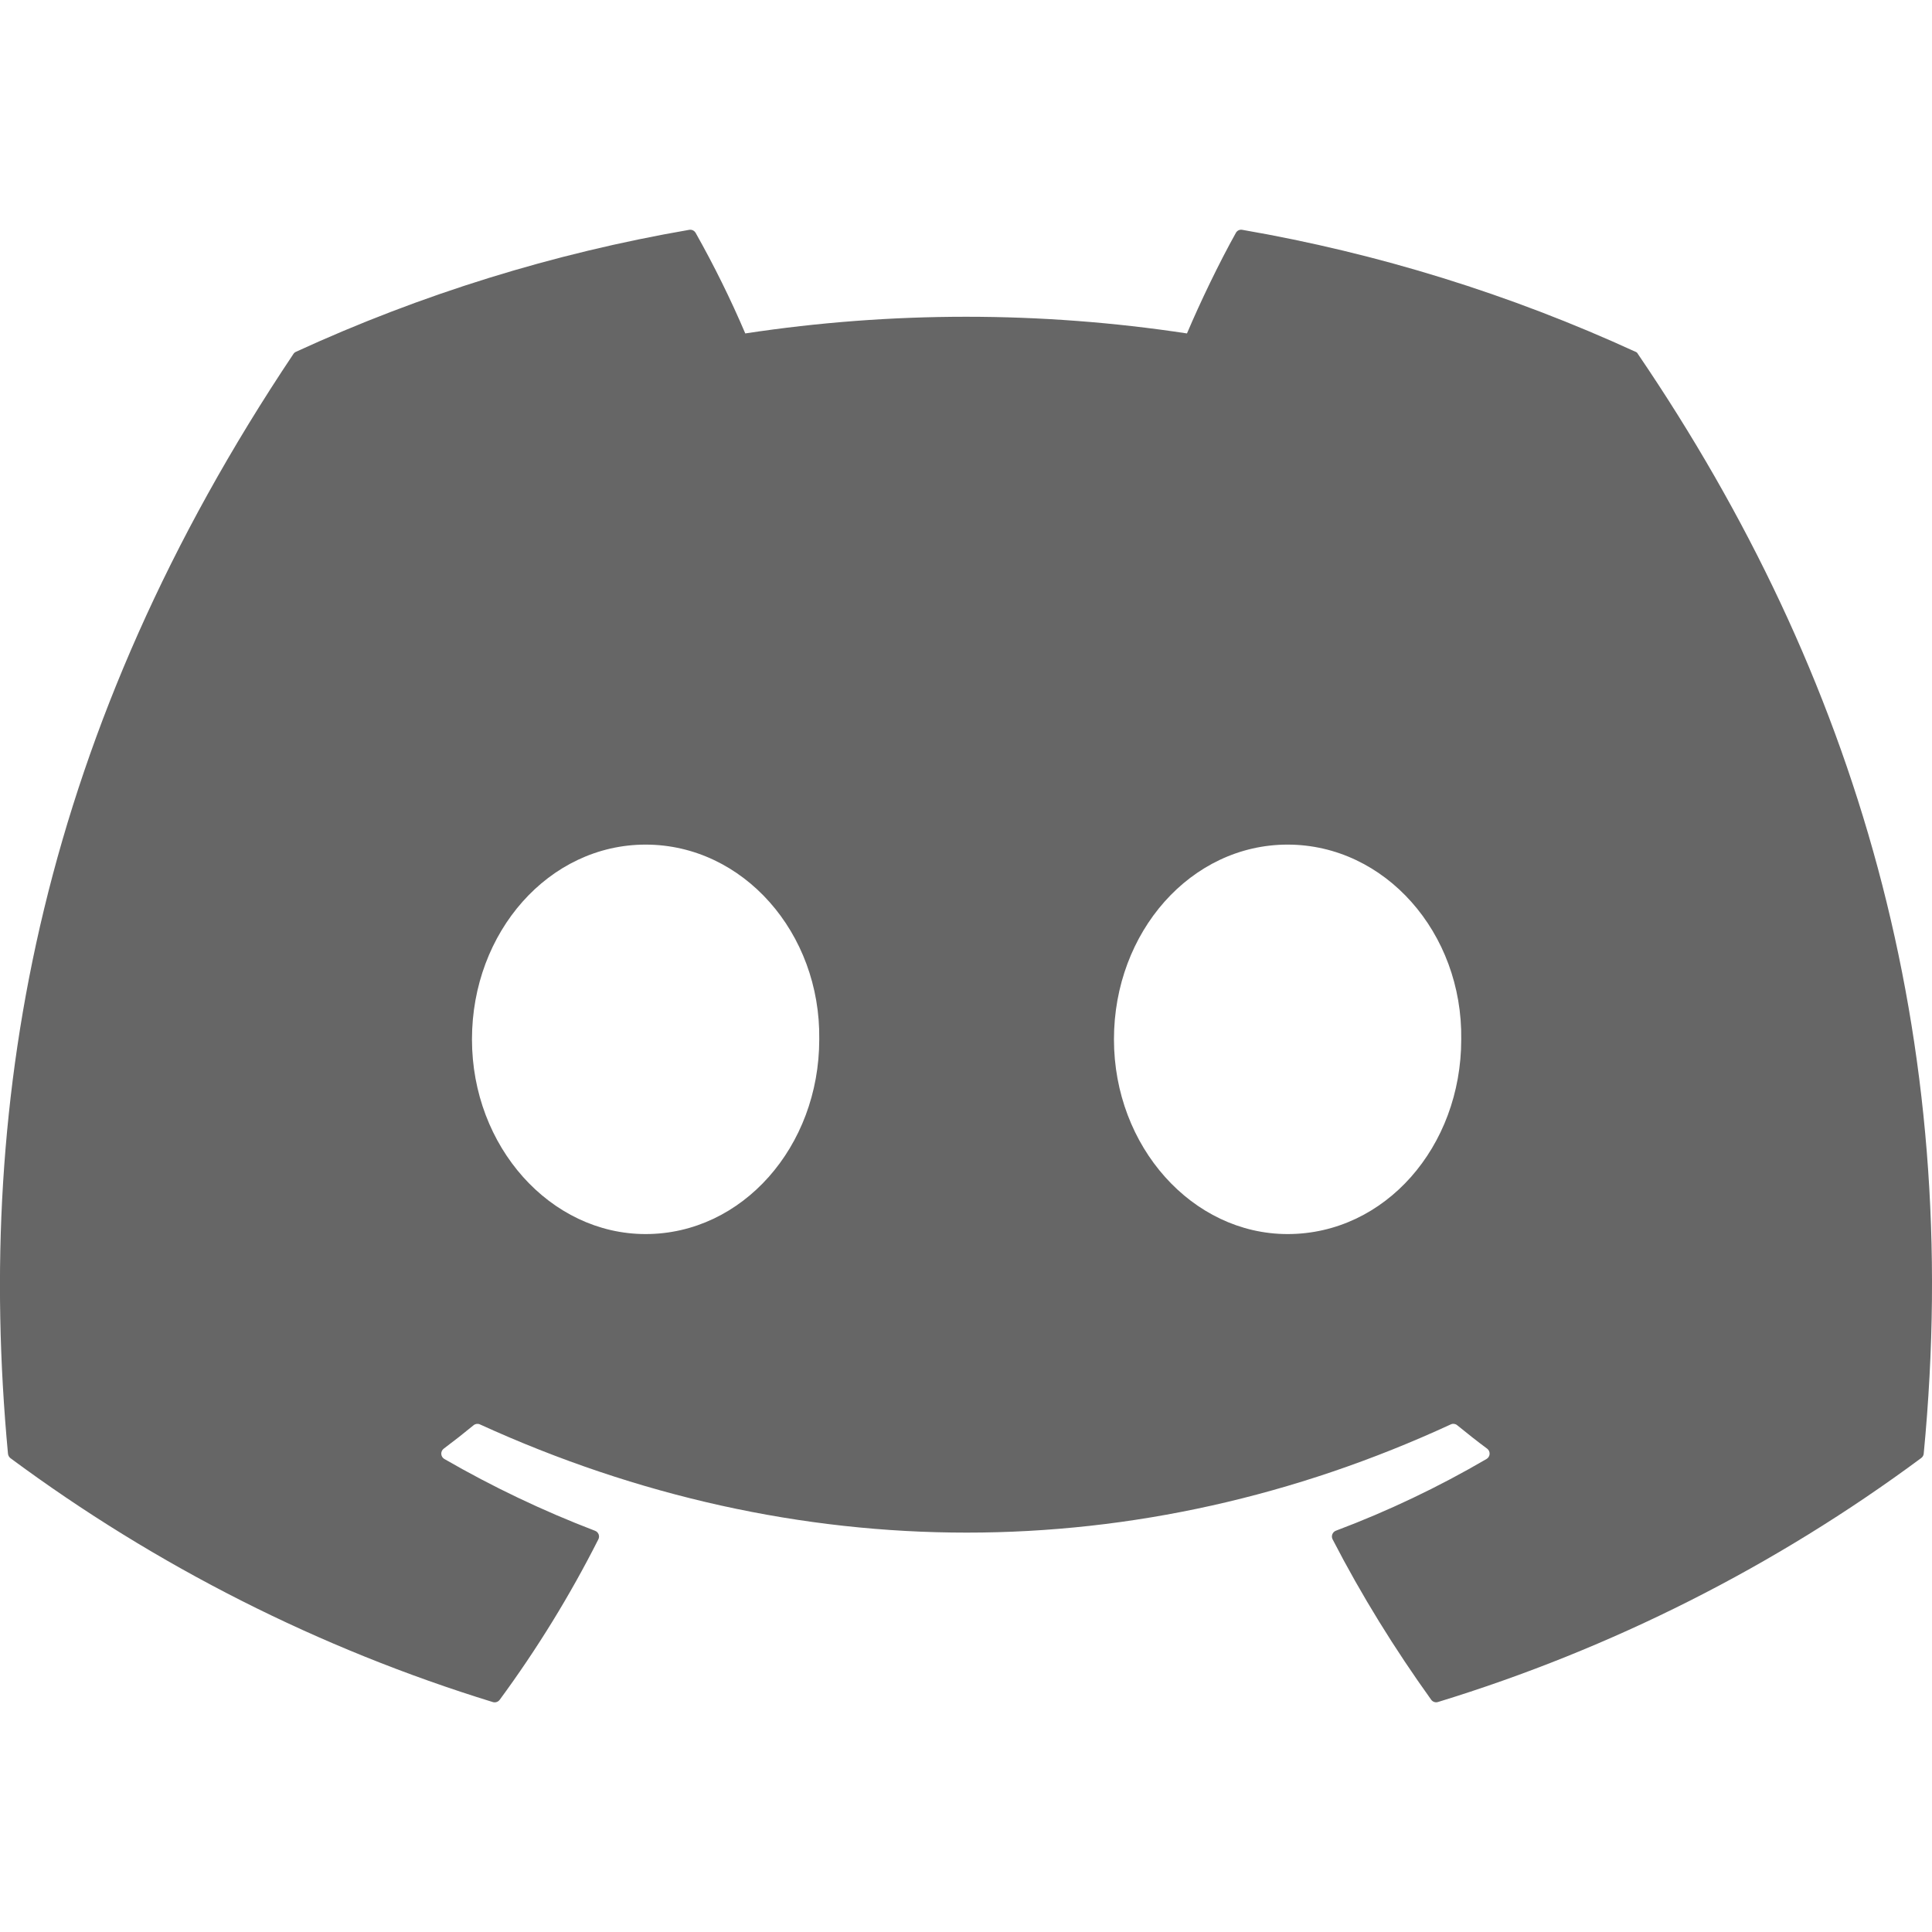
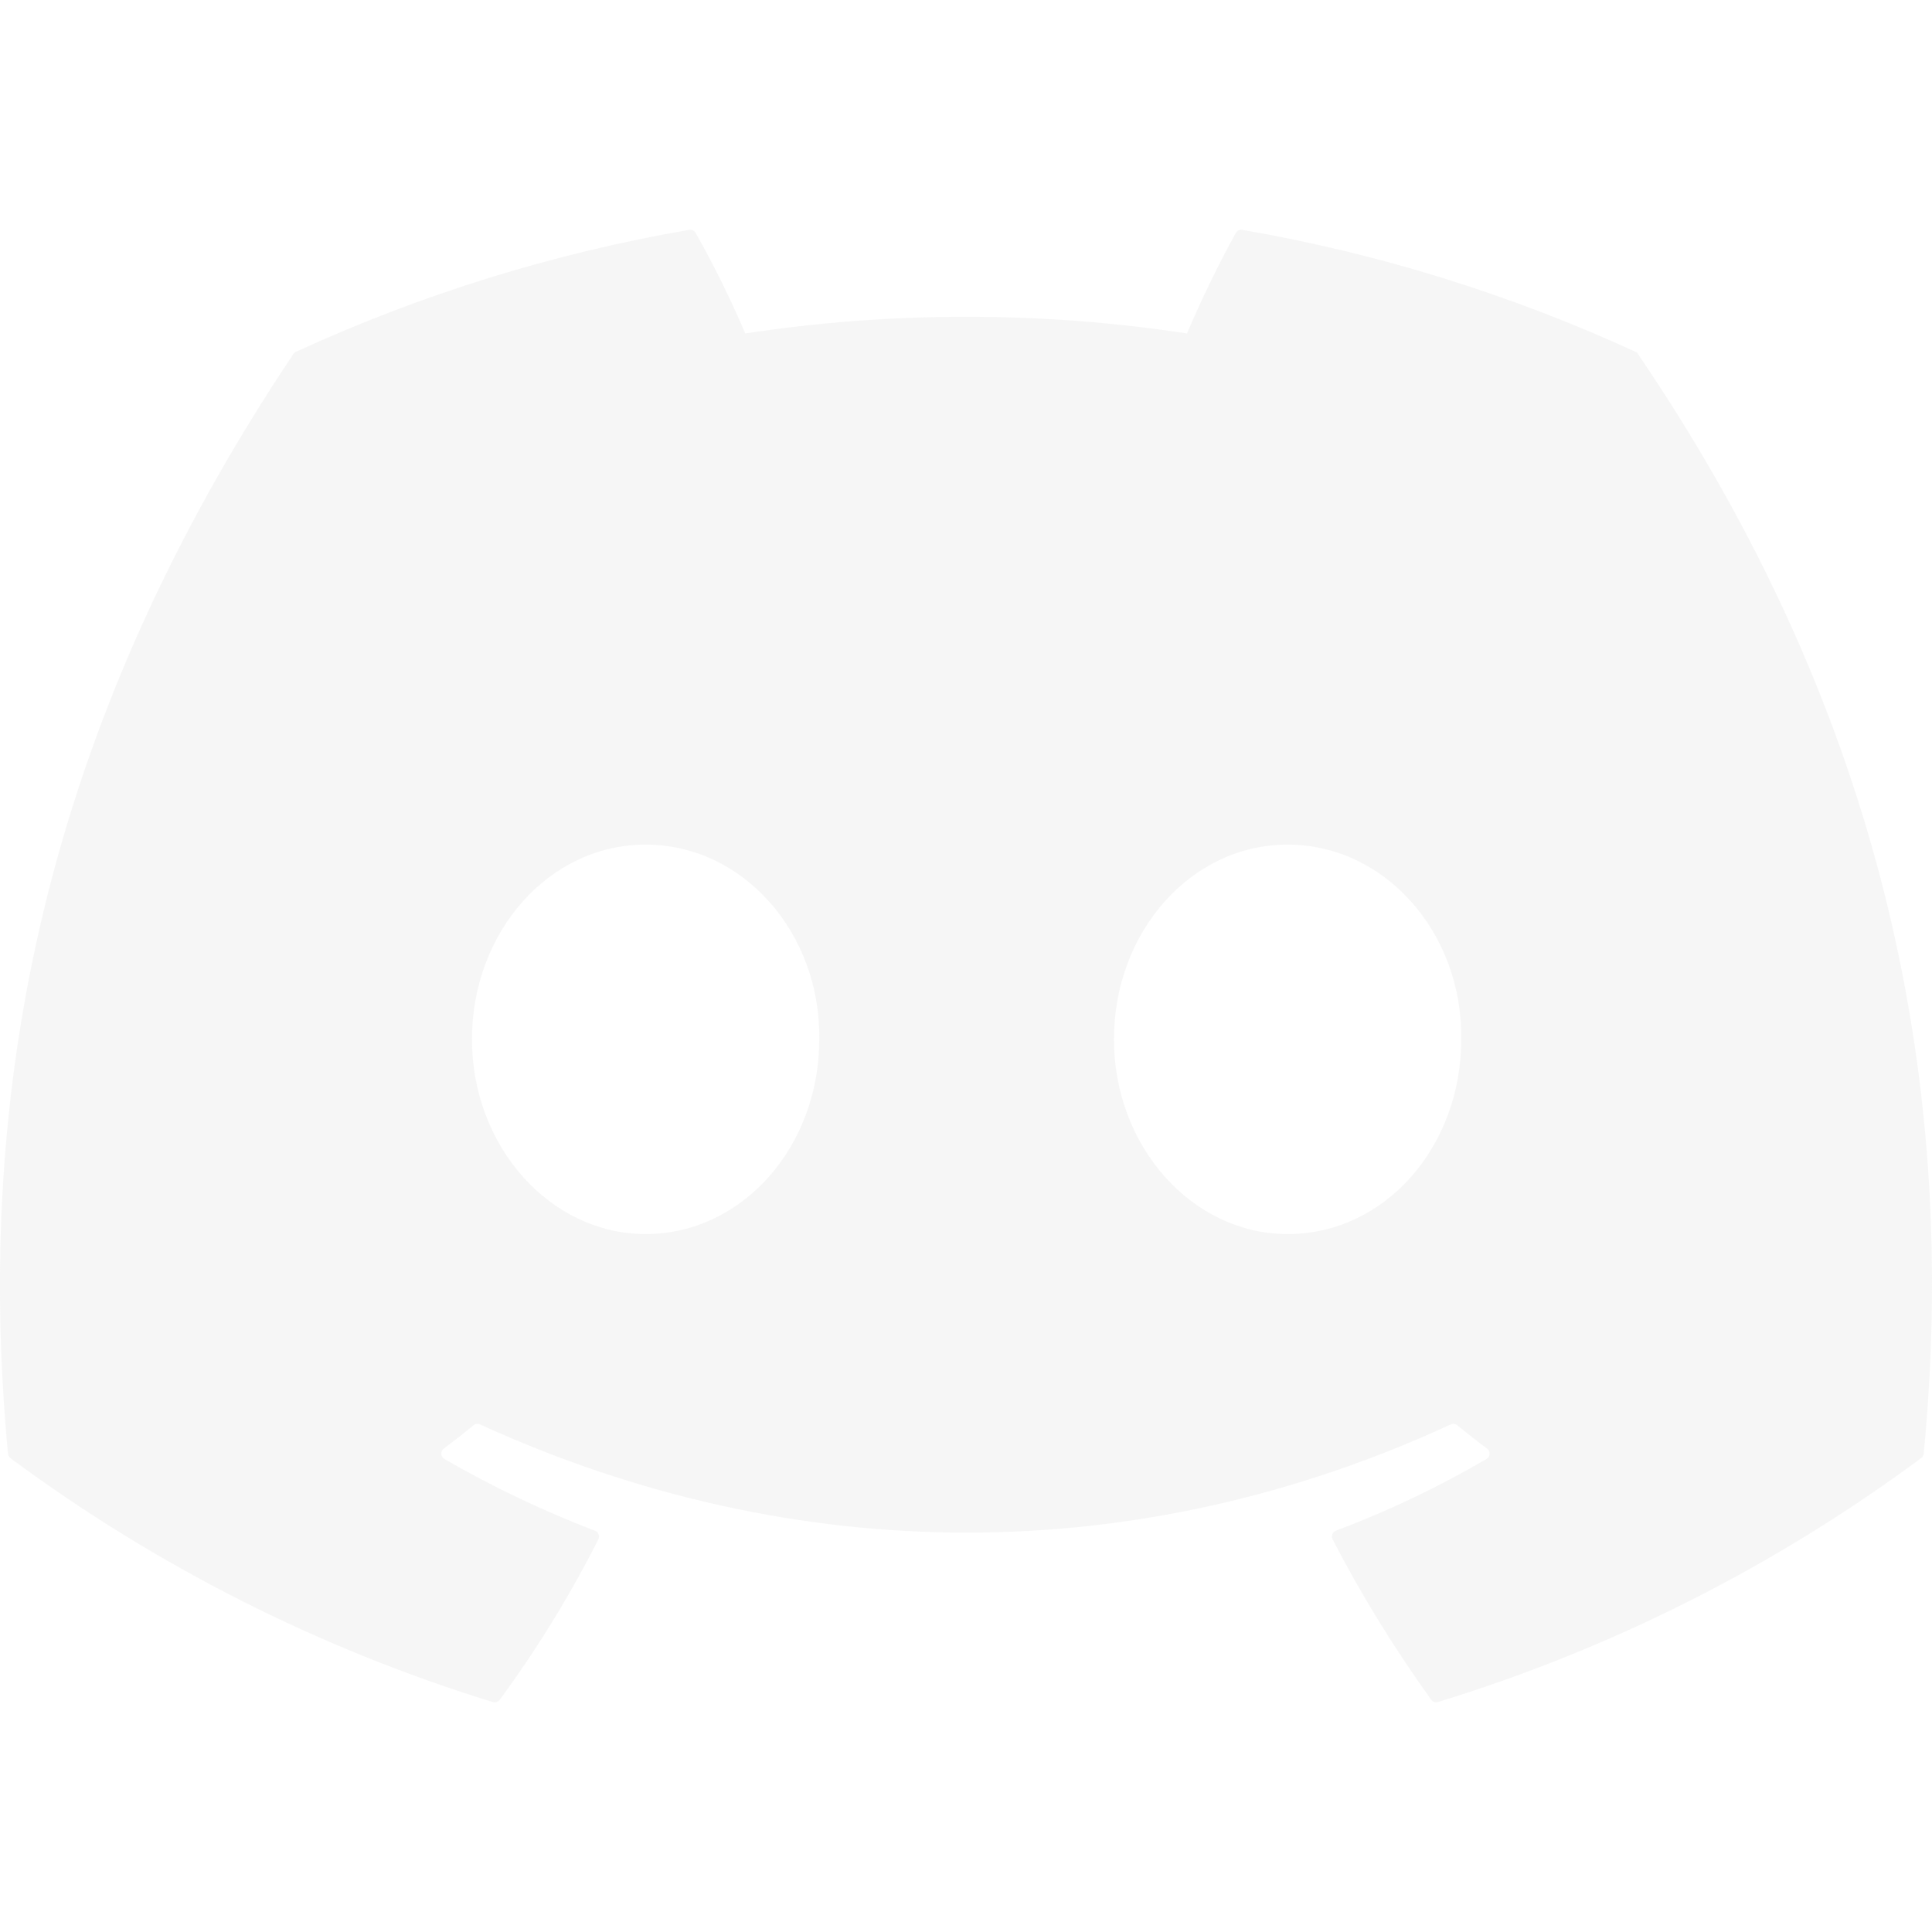
- <svg xmlns="http://www.w3.org/2000/svg" fill="#666" width="80px" height="80px" viewBox="0 0 24 24" role="img">
+ <svg xmlns="http://www.w3.org/2000/svg" fill="#EEEEEE80" width="80px" height="80px" viewBox="0 0 24 24" role="img">
  <path d="M20.317 4.37a19.791 19.791 0 0 0-4.885-1.515.074.074 0 0 0-.079.037c-.21.375-.444.864-.608 1.25a18.27 18.27 0 0 0-5.487 0 12.64 12.64 0 0 0-.617-1.25.077.077 0 0 0-.079-.037A19.736 19.736 0 0 0 3.677 4.37a.07.07 0 0 0-.032.027C.533 9.046-.32 13.58.099 18.057a.082.082 0 0 0 .031.057 19.9 19.9 0 0 0 5.993 3.03.078.078 0 0 0 .084-.028 14.09 14.09 0 0 0 1.226-1.994.076.076 0 0 0-.041-.106 13.107 13.107 0 0 1-1.872-.892.077.077 0 0 1-.008-.128 10.2 10.2 0 0 0 .372-.292.074.074 0 0 1 .077-.01c3.928 1.793 8.18 1.793 12.062 0a.074.074 0 0 1 .078.01c.12.098.246.198.373.292a.077.077 0 0 1-.006.127 12.299 12.299 0 0 1-1.873.892.077.077 0 0 0-.041.107c.36.698.772 1.362 1.225 1.993a.076.076 0 0 0 .084.028 19.839 19.839 0 0 0 6.002-3.03.077.077 0 0 0 .032-.054c.5-5.177-.838-9.674-3.549-13.66a.061.061 0 0 0-.031-.03zM8.02 15.33c-1.183 0-2.157-1.085-2.157-2.419 0-1.333.956-2.419 2.157-2.419 1.21 0 2.176 1.096 2.157 2.42 0 1.333-.956 2.418-2.157 2.418zm7.975 0c-1.183 0-2.157-1.085-2.157-2.419 0-1.333.955-2.419 2.157-2.419 1.21 0 2.176 1.096 2.157 2.42 0 1.333-.946 2.418-2.157 2.418z" />
</svg>
